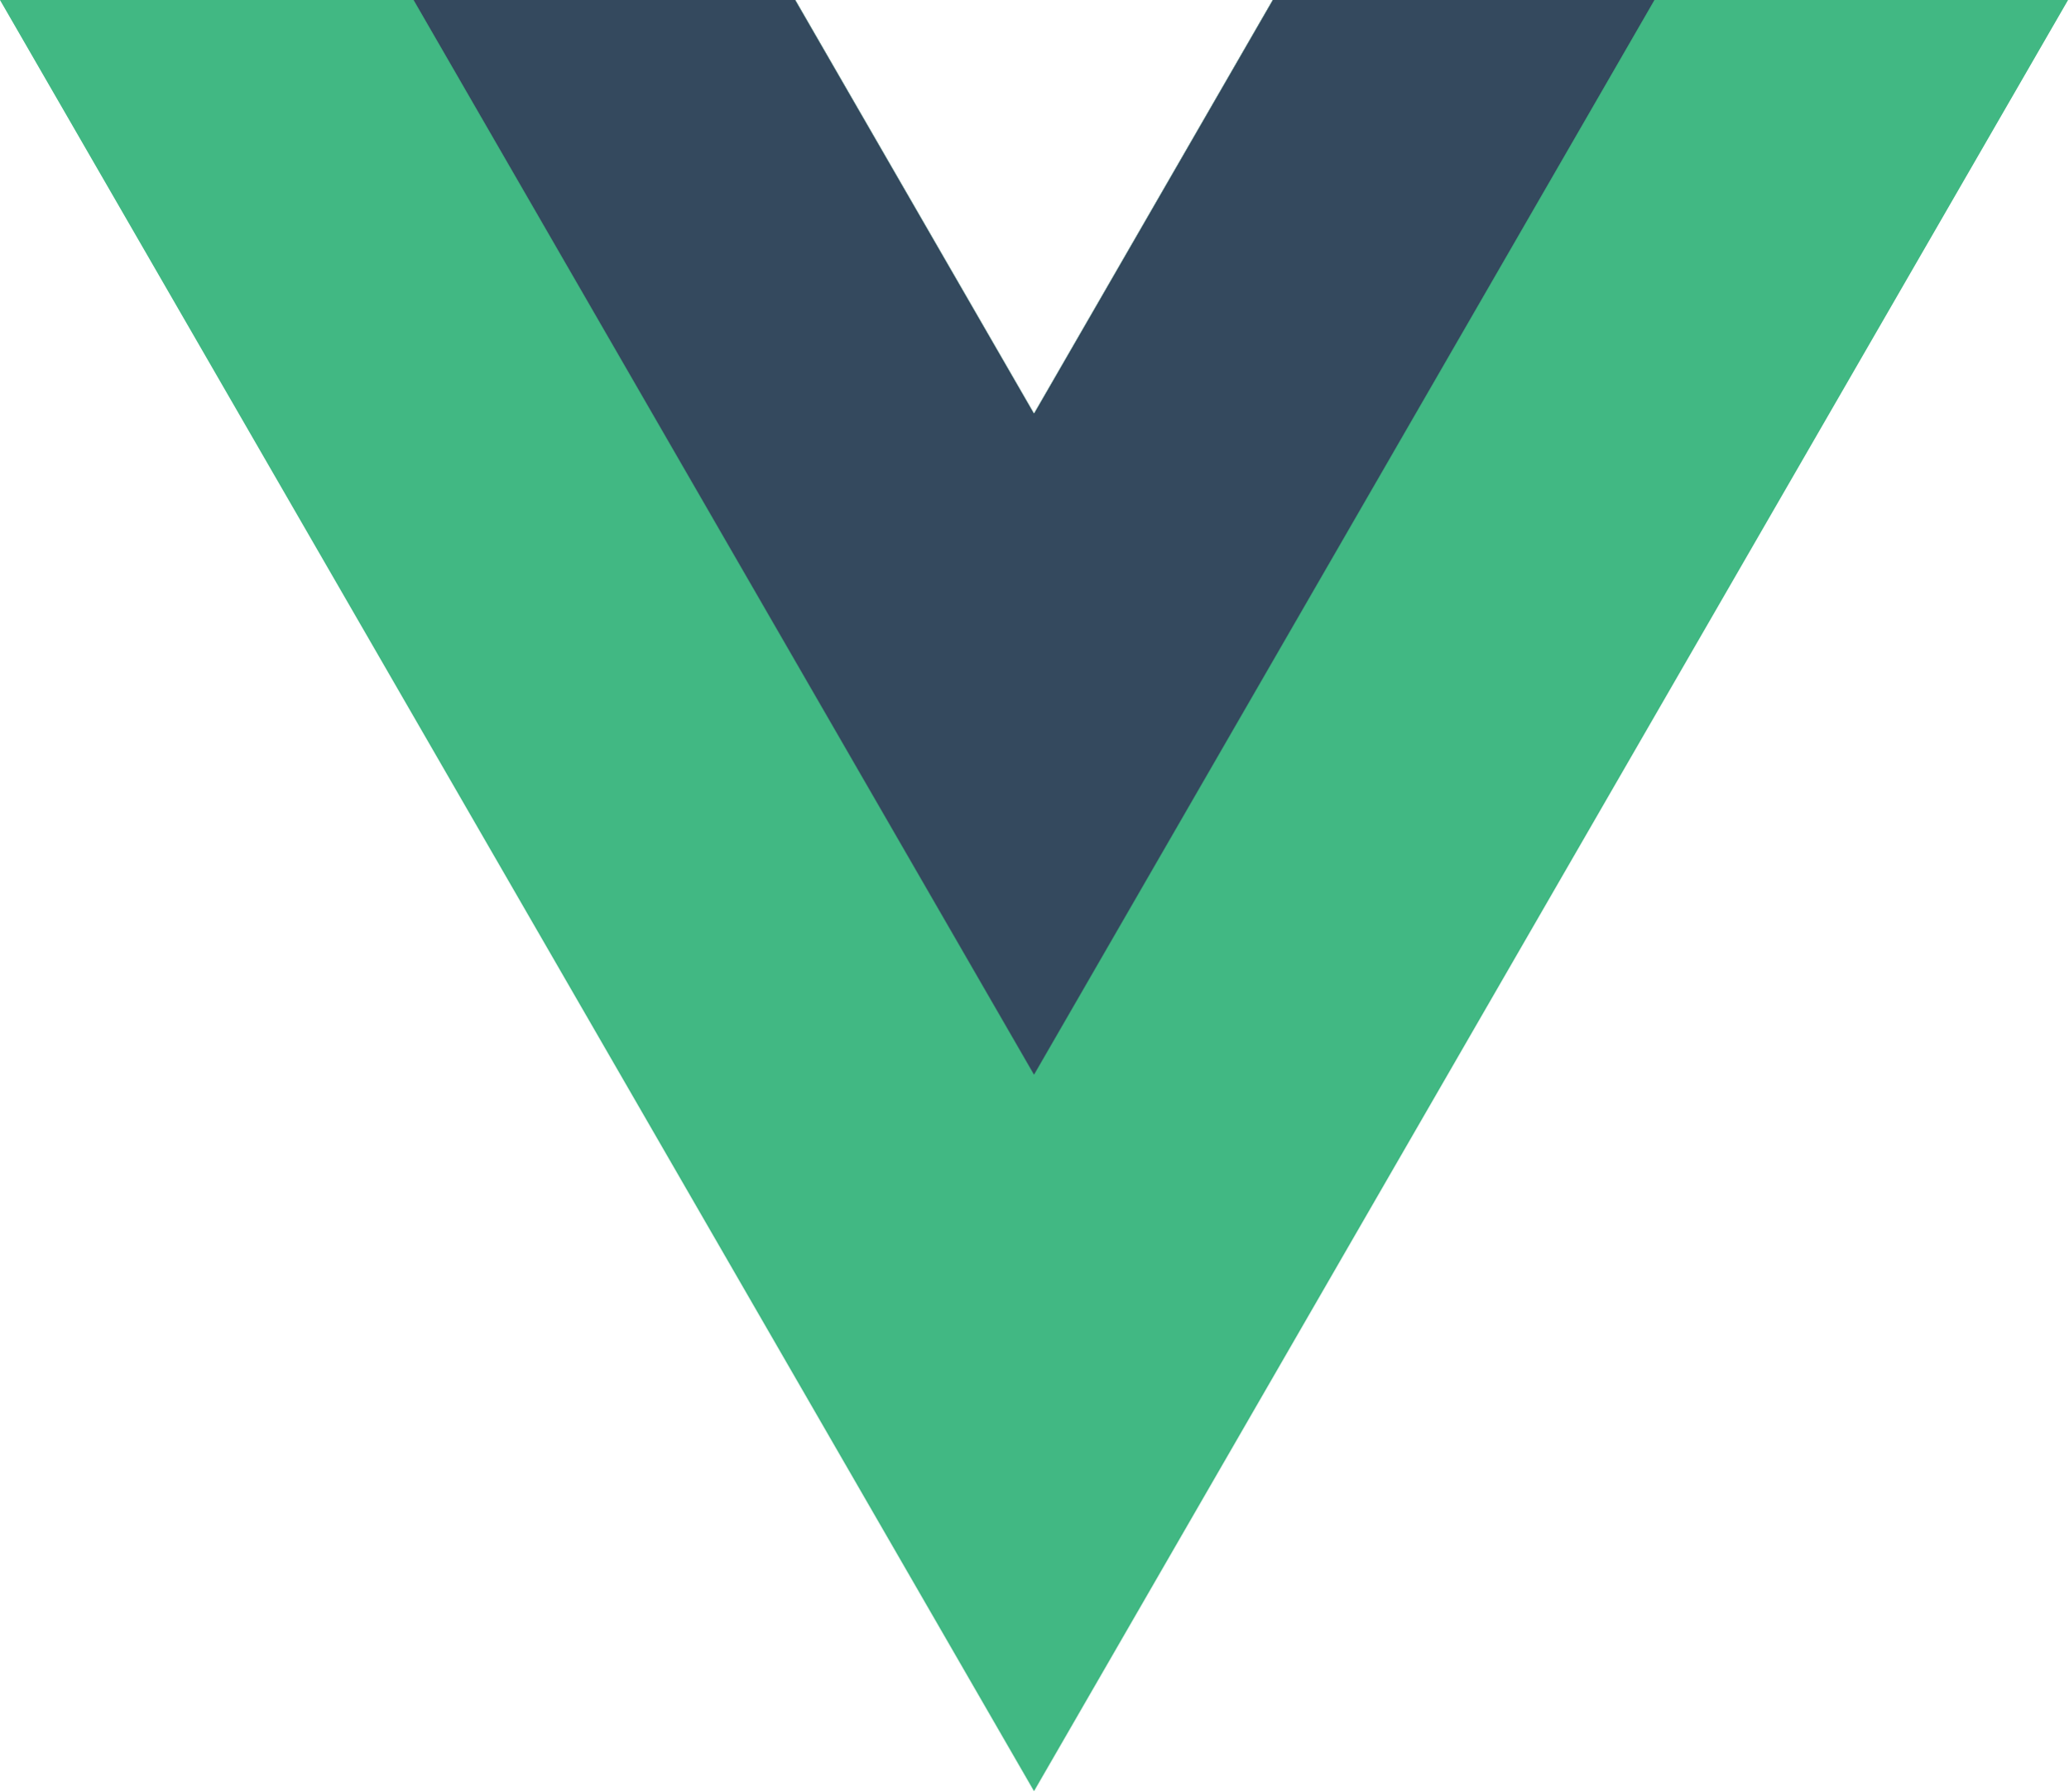
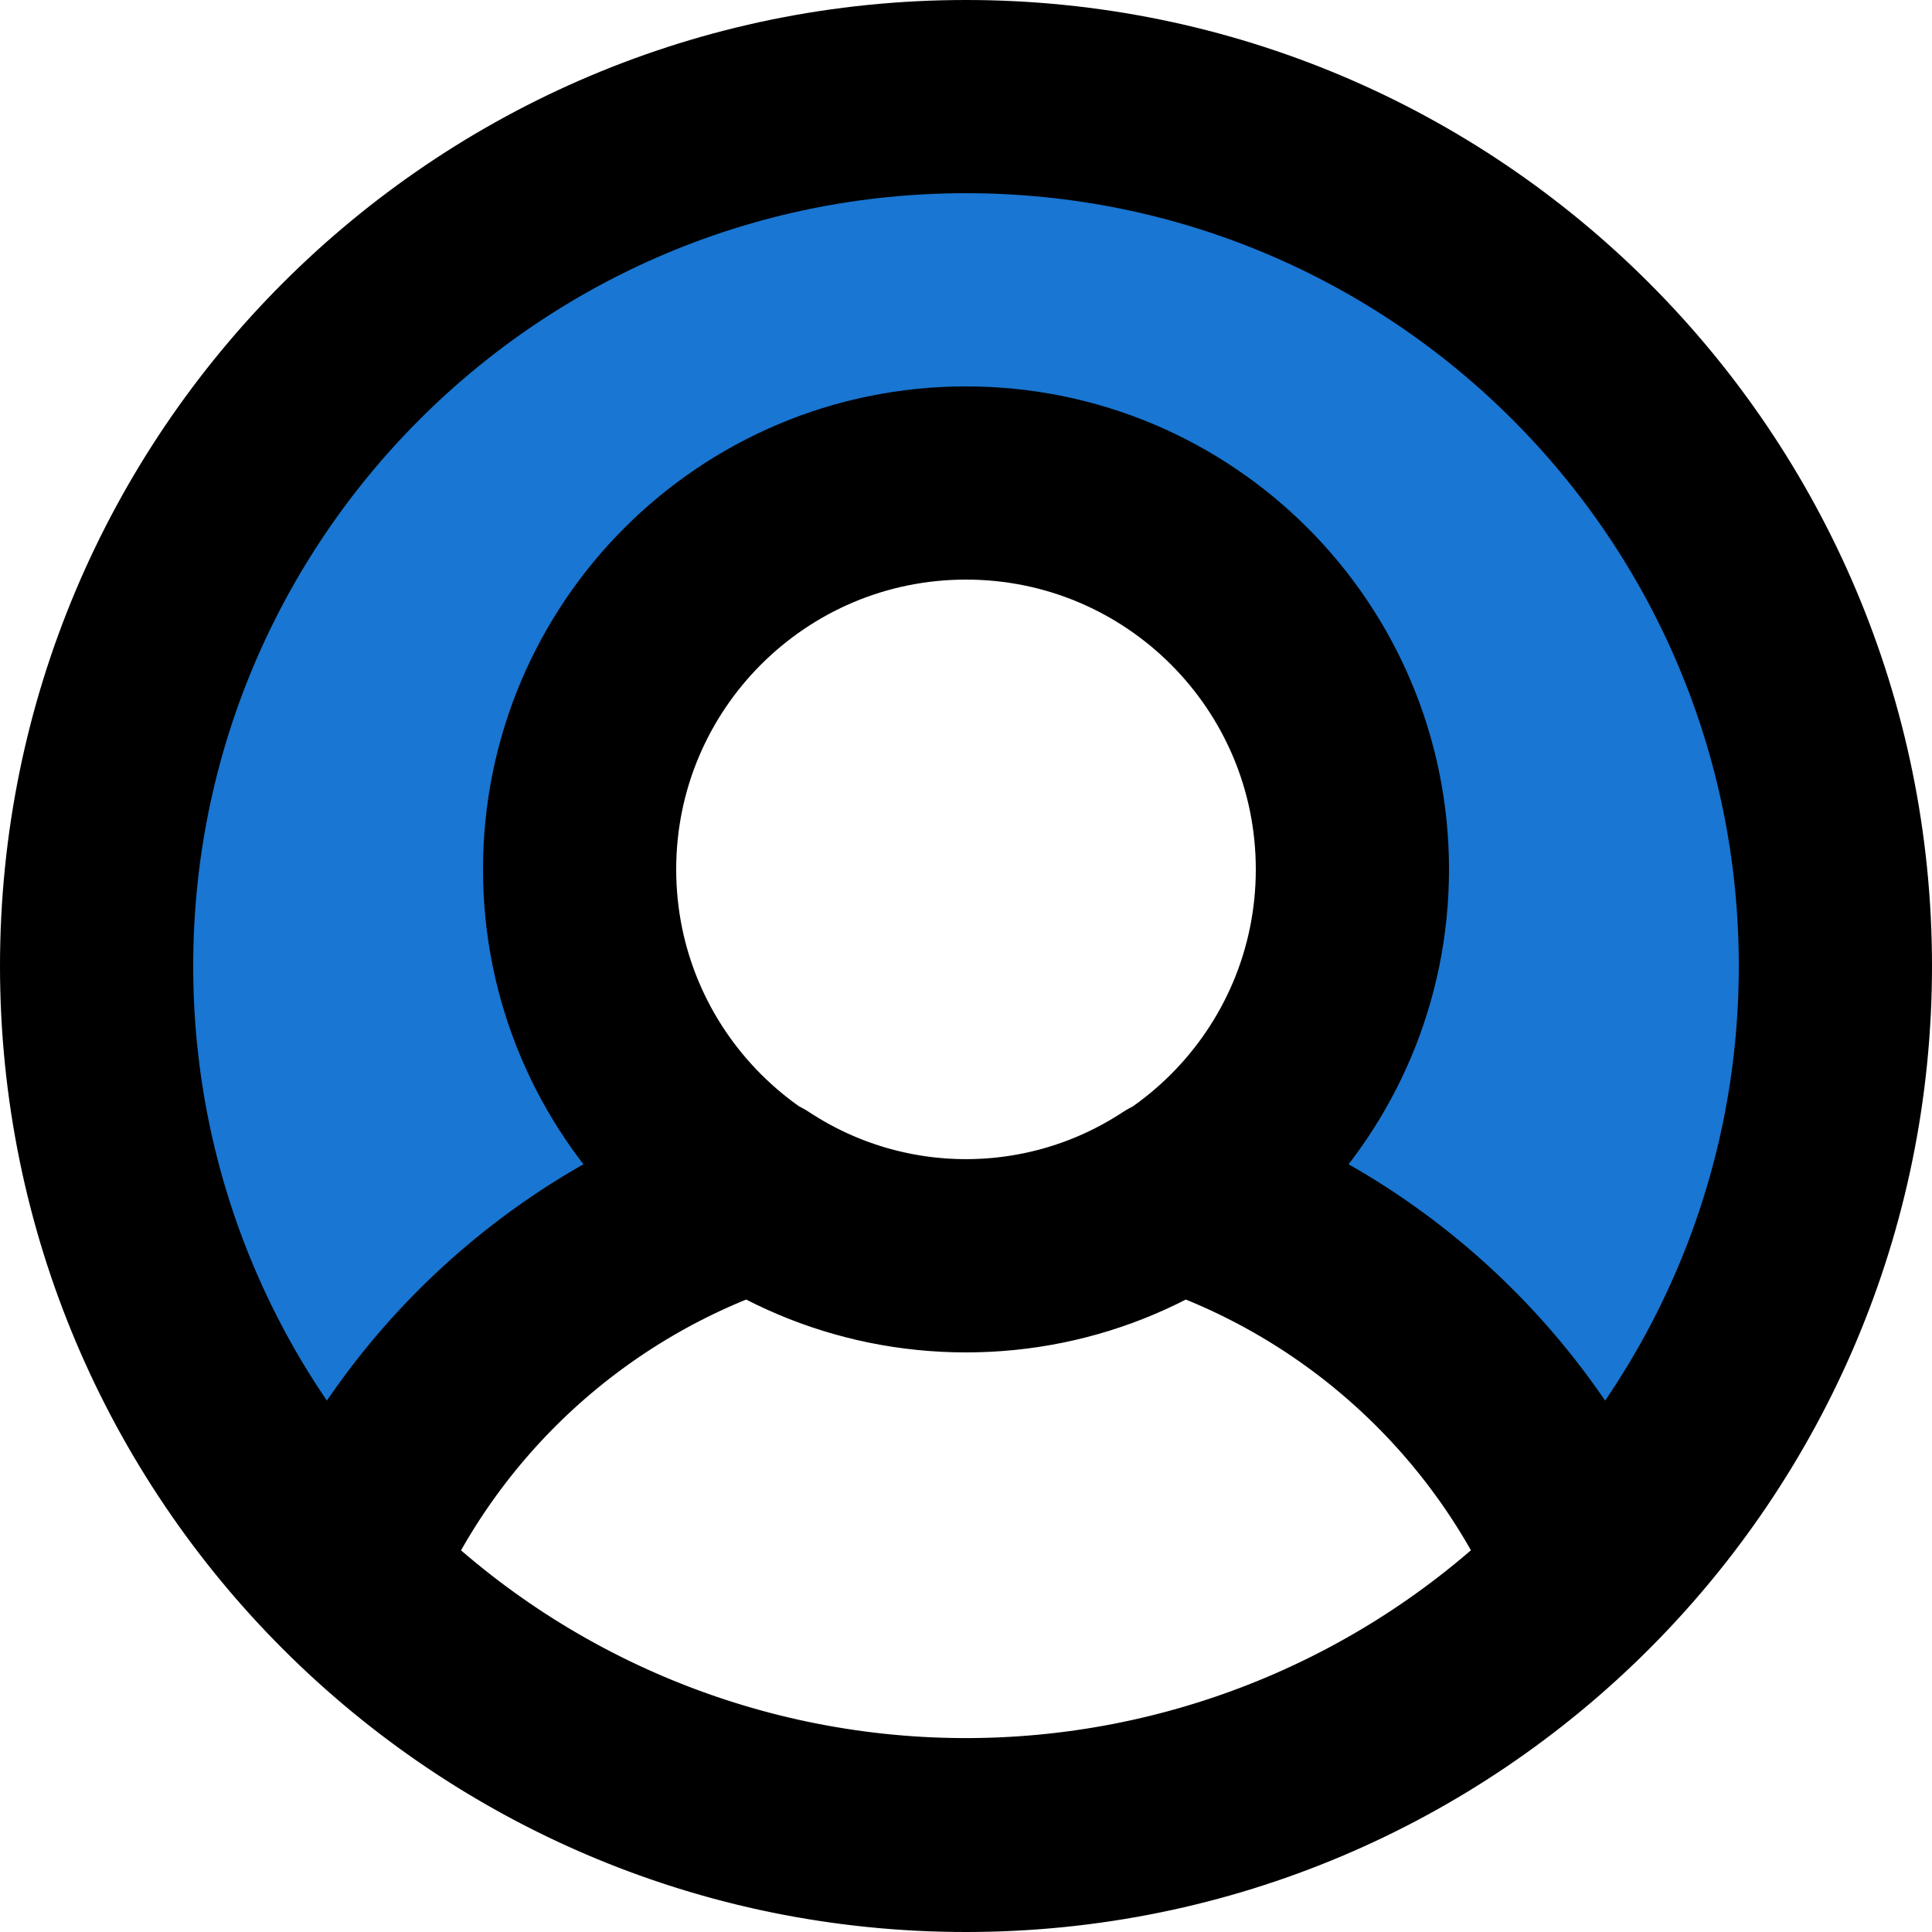
- <svg xmlns="http://www.w3.org/2000/svg" viewBox="0 0 261.76 226.69">
-   <path d="M161.096.001l-30.225 52.351L100.647.001H-.005l130.877 226.688L261.749.001z" fill="#41b883" />
-   <path d="M161.096.001l-30.225 52.351L100.647.001H52.346l78.526 136.01L209.398.001z" fill="#34495e" />
+ <svg xmlns="http://www.w3.org/2000/svg" width="64" height="64" viewBox="0 0 20 20" fill="#000000">
+   <g id="SVGRepo_bgCarrier" stroke-width="0" />
+   <g id="SVGRepo_tracerCarrier" stroke-linecap="round" stroke-linejoin="round" />
+   <g id="SVGRepo_iconCarrier">
+     <g id="user-circle-2" transform="translate(-2 -2)">
+       <path id="secondary" fill="#1976d2" d="M12,3A9,9,0,0,0,5.55,18.27a7,7,0,0,1,4.28-3.92h0a4,4,0,1,1,4.34,0h0a7,7,0,0,1,4.28,3.92A9,9,0,0,0,12,3Z">
+             </path>
+       <path id="primary" d="M16,11a4,4,0,1,1-4-4A4,4,0,0,1,16,11Zm-1.83,3.35a3.95,3.95,0,0,1-4.34,0,7,7,0,0,0-4.28,3.92,9,9,0,0,0,12.81.09l.09-.09a7,7,0,0,0-4.28-3.92ZM21,12h0a9,9,0,0,0-9-9h0a9,9,0,0,0-9,9H3a9,9,0,0,0,9,9h0a9,9,0,0,0,9-9Z" fill="none" stroke="#000000" stroke-linecap="round" stroke-linejoin="round" stroke-width="2" />
+     </g>
+   </g>
</svg>
